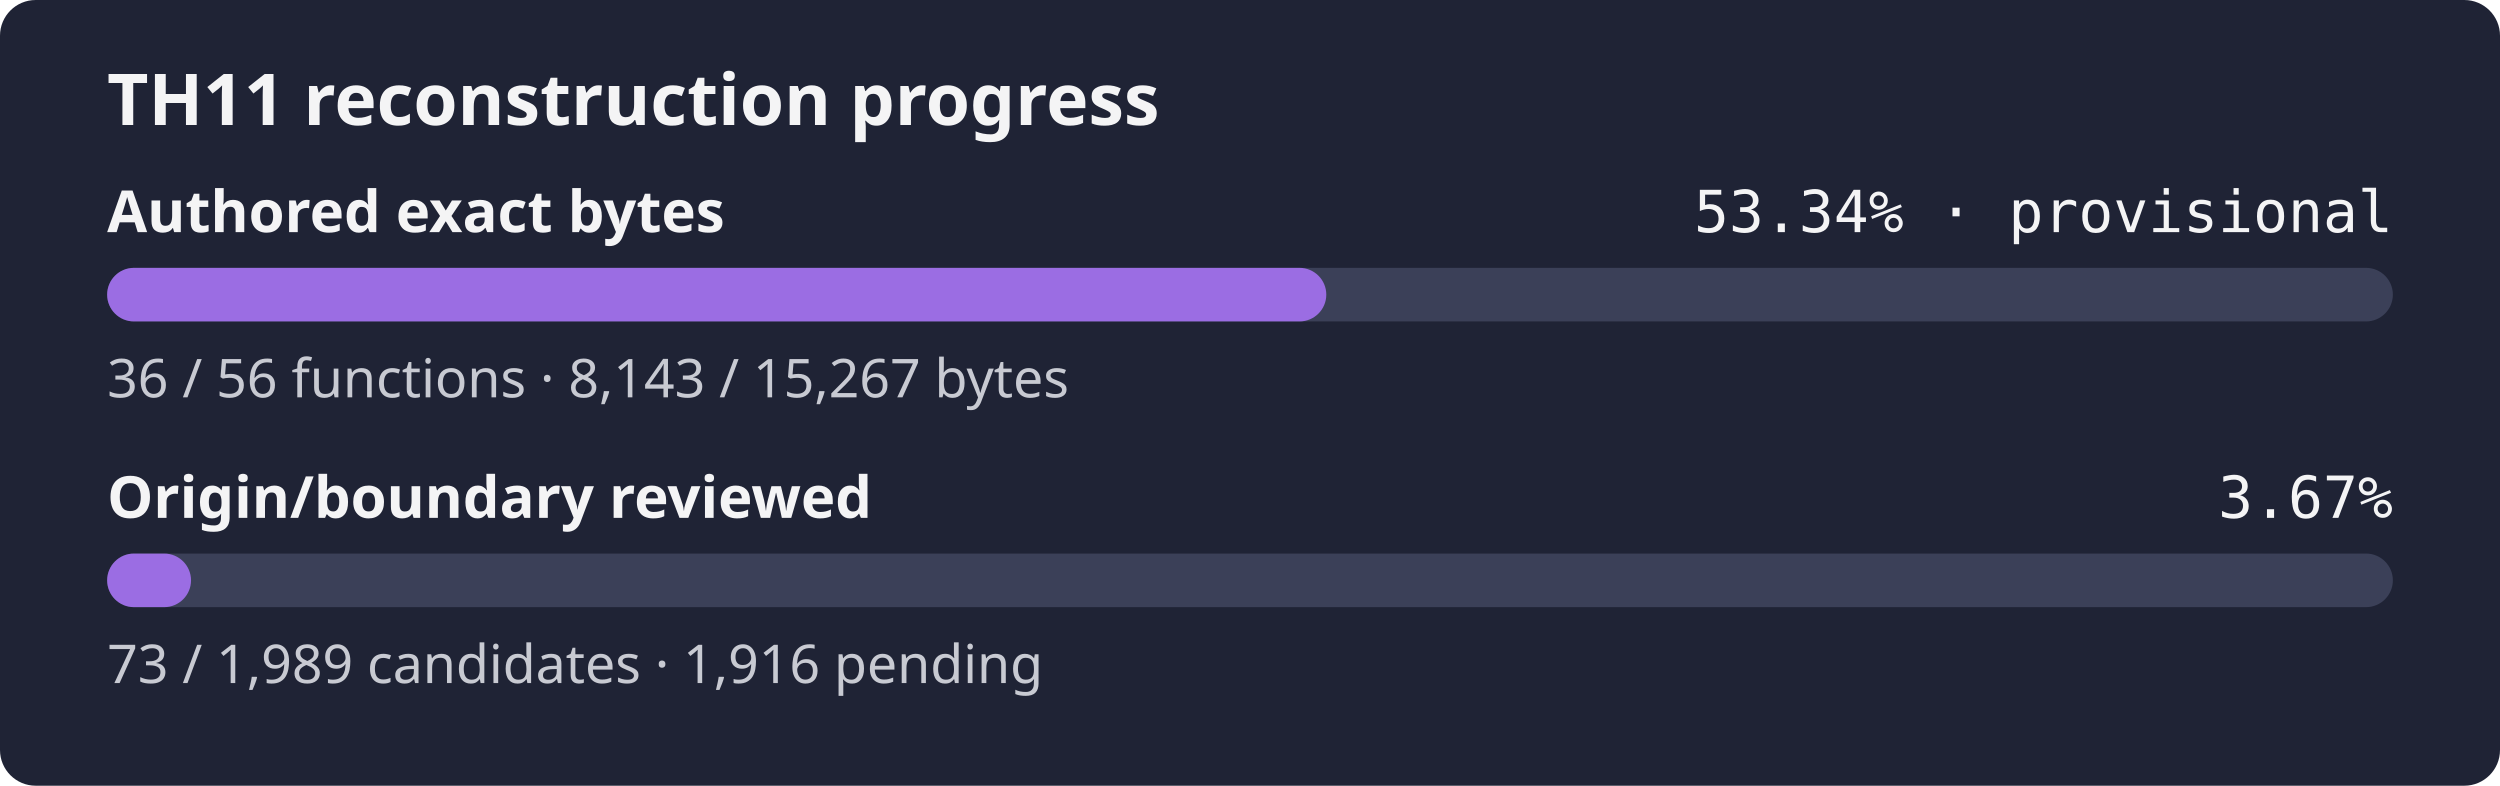
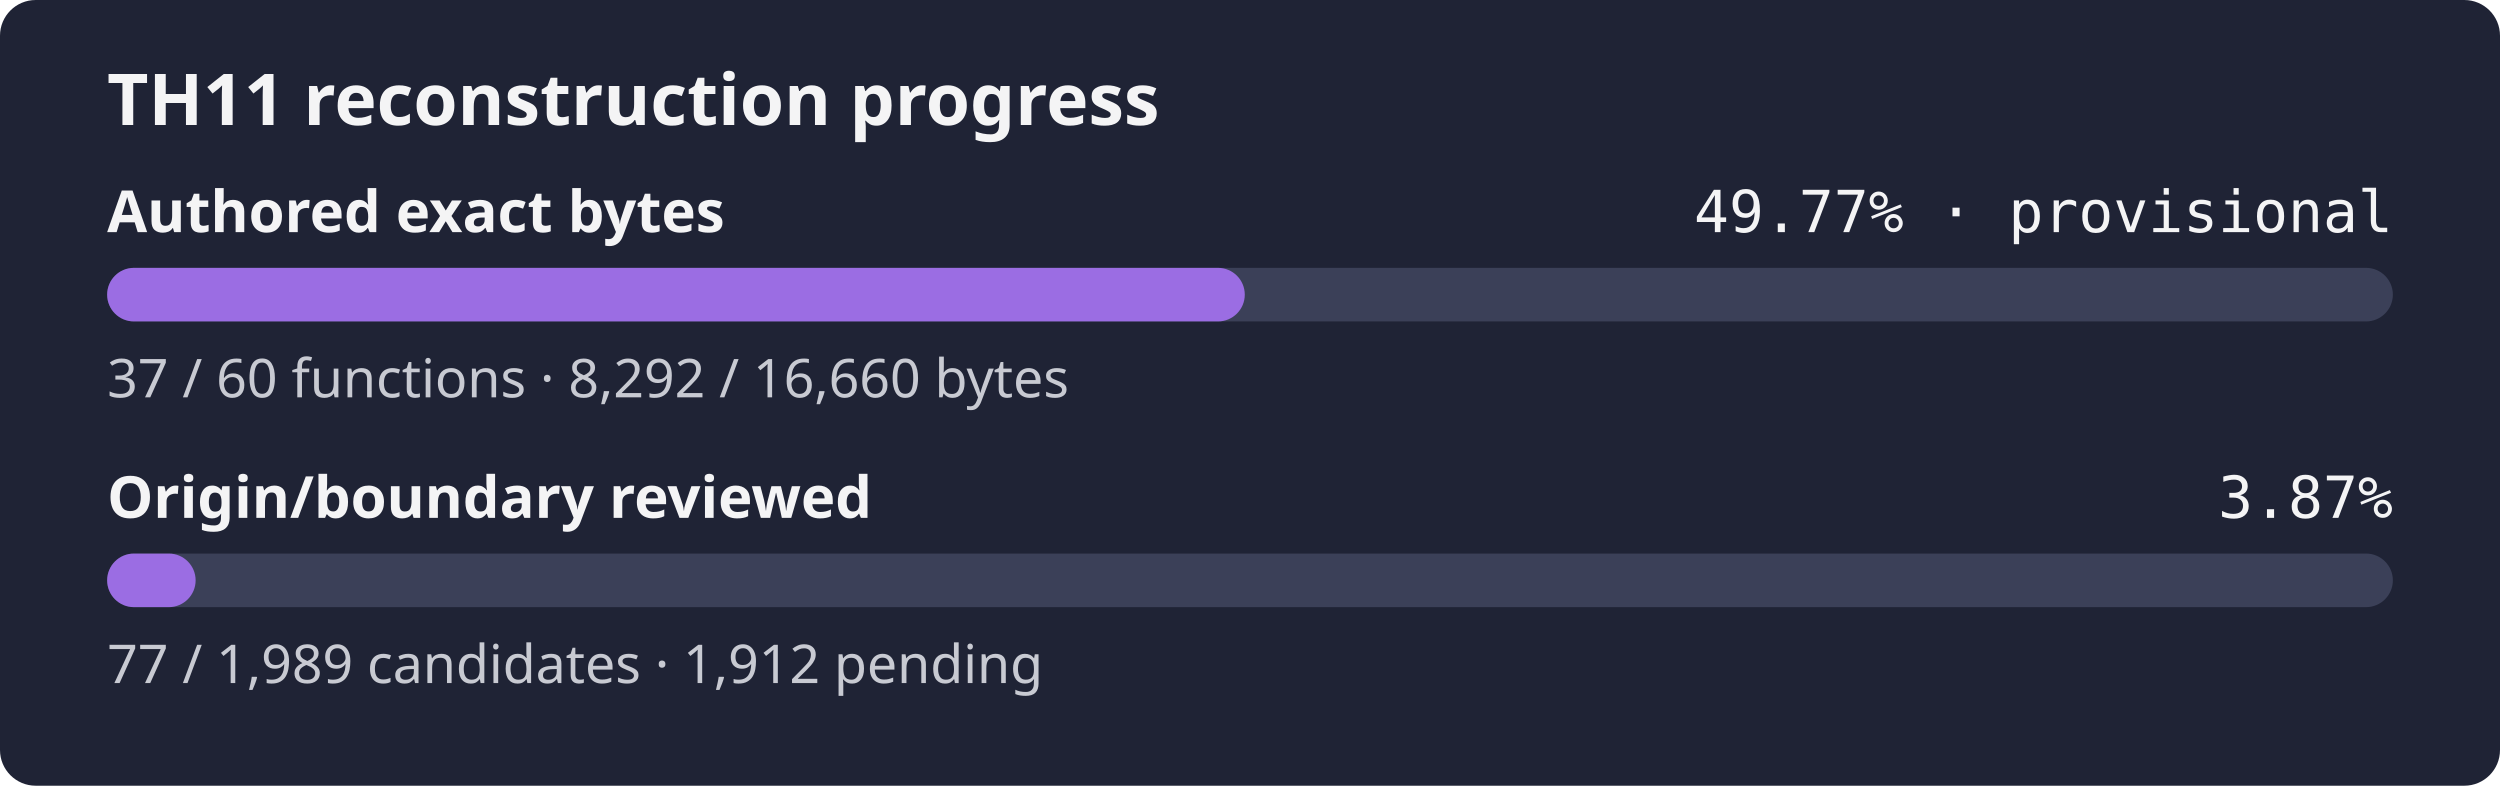
- <svg xmlns="http://www.w3.org/2000/svg" width="560" height="176" role="img" aria-label="TH11 reconstruction progress: currently classified authored bytes 53.34% exact, provisional inventory, origin and boundary review 3.67%">
+ <svg xmlns="http://www.w3.org/2000/svg" width="560" height="176" role="img" aria-label="TH11 reconstruction progress: currently classified authored bytes 49.77% exact, provisional inventory, origin and boundary review 3.87%">
  <rect width="560" height="176" rx="8" fill="#1f2335" />
  <text x="24" y="28" fill="#f4f4f5" font-family="sans-serif" font-size="16" font-weight="600">TH11 reconstruction progress</text>
  <text x="24" y="52" fill="#f4f4f5" font-family="sans-serif" font-size="13" font-weight="600">Authored exact bytes</text>
-   <text x="536" y="52" fill="#f4f4f5" text-anchor="end" font-family="monospace" font-size="13">53.34% · provisional</text>
+   <text x="536" y="52" fill="#f4f4f5" text-anchor="end" font-family="monospace" font-size="13">49.77% · provisional</text>
  <rect x="24" y="60" width="512" height="12" rx="6" fill="#3b4058" />
-   <rect x="24" y="60" width="273.09" height="12" rx="6" fill="#9b6de3" />
-   <text x="24" y="89" fill="#c8cad2" font-family="sans-serif" font-size="12">36 / 56 functions · 8,143 / 15,267 bytes</text>
+   <rect x="24" y="60" width="254.83" height="12" rx="6" fill="#9b6de3" />
+   <text x="24" y="89" fill="#c8cad2" font-family="sans-serif" font-size="12">37 / 60 functions · 8,292 / 16,660 bytes</text>
  <text x="24" y="116" fill="#f4f4f5" font-family="sans-serif" font-size="13" font-weight="600">Origin/boundary reviewed</text>
-   <text x="536" y="116" fill="#f4f4f5" text-anchor="end" font-family="monospace" font-size="13">3.67%</text>
+   <text x="536" y="116" fill="#f4f4f5" text-anchor="end" font-family="monospace" font-size="13">3.87%</text>
  <rect x="24" y="124" width="512" height="12" rx="6" fill="#3b4058" />
-   <rect x="24" y="124" width="18.79" height="12" rx="6" fill="#9b6de3" />
-   <text x="24" y="153" fill="#c8cad2" font-family="sans-serif" font-size="12">73 / 1,989 candidates · 1,916 pending</text>
+   <rect x="24" y="124" width="19.82" height="12" rx="6" fill="#9b6de3" />
+   <text x="24" y="153" fill="#c8cad2" font-family="sans-serif" font-size="12">77 / 1,989 candidates · 1,912 pending</text>
</svg>
